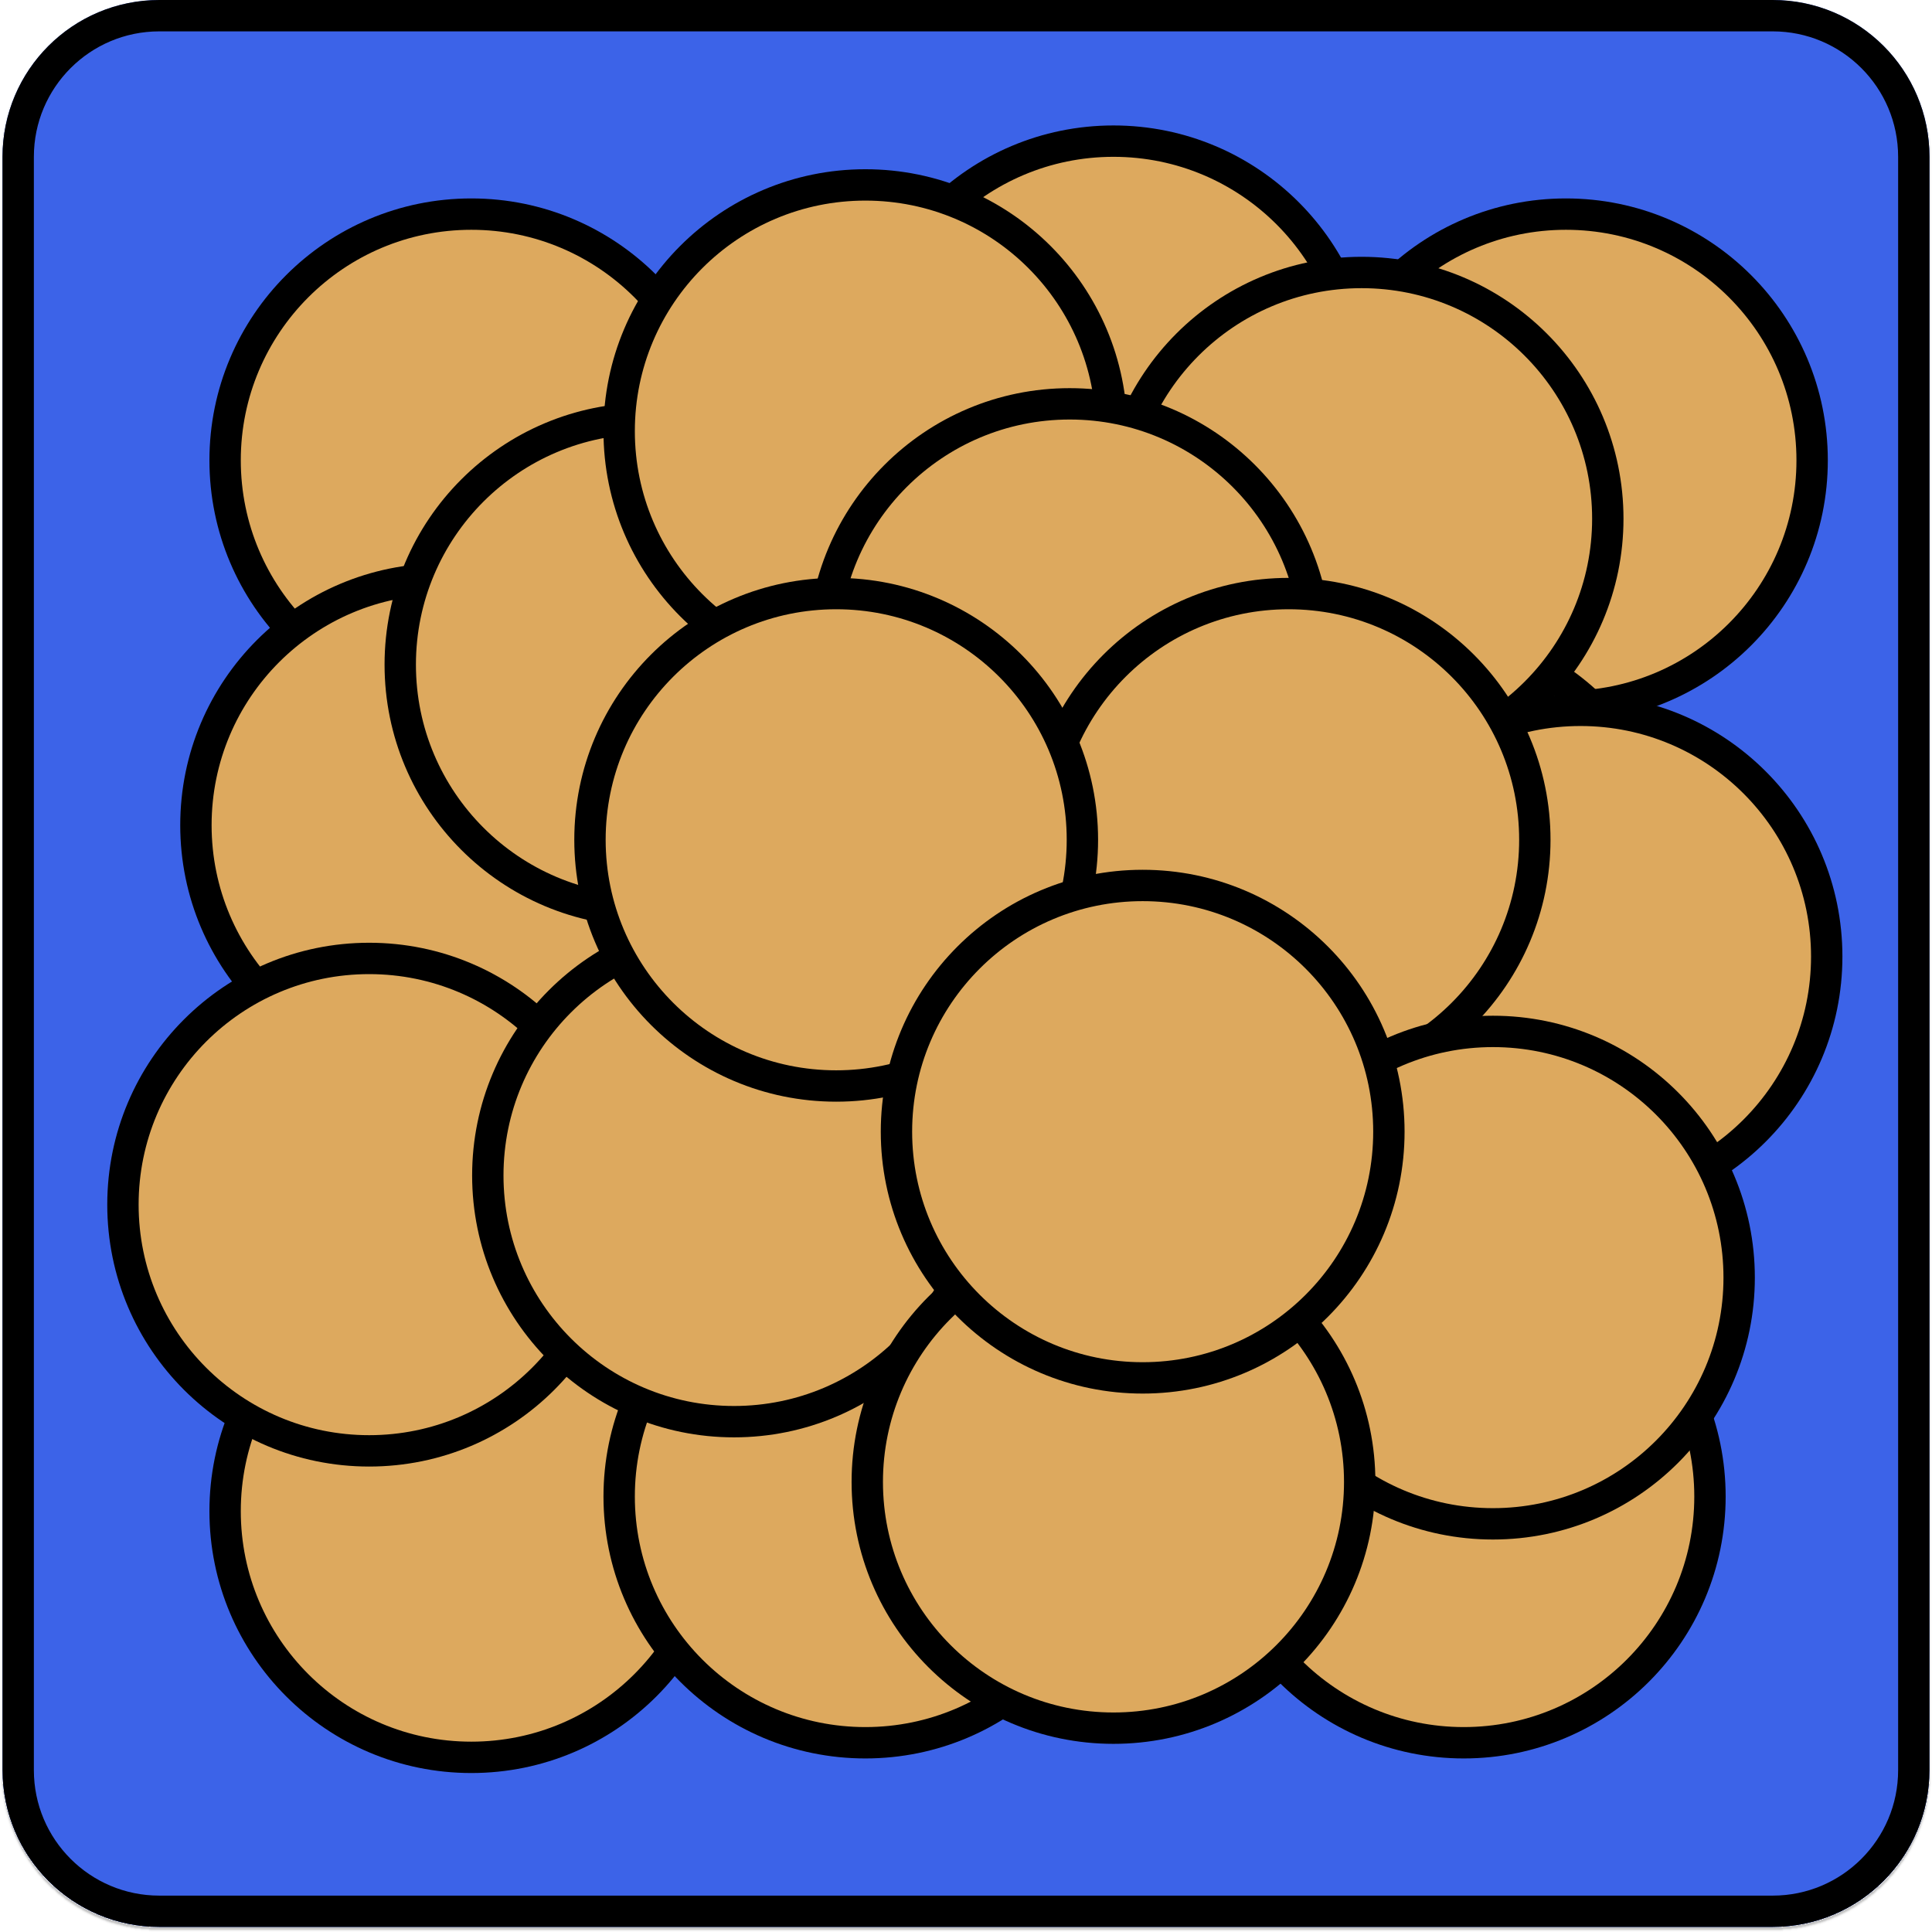
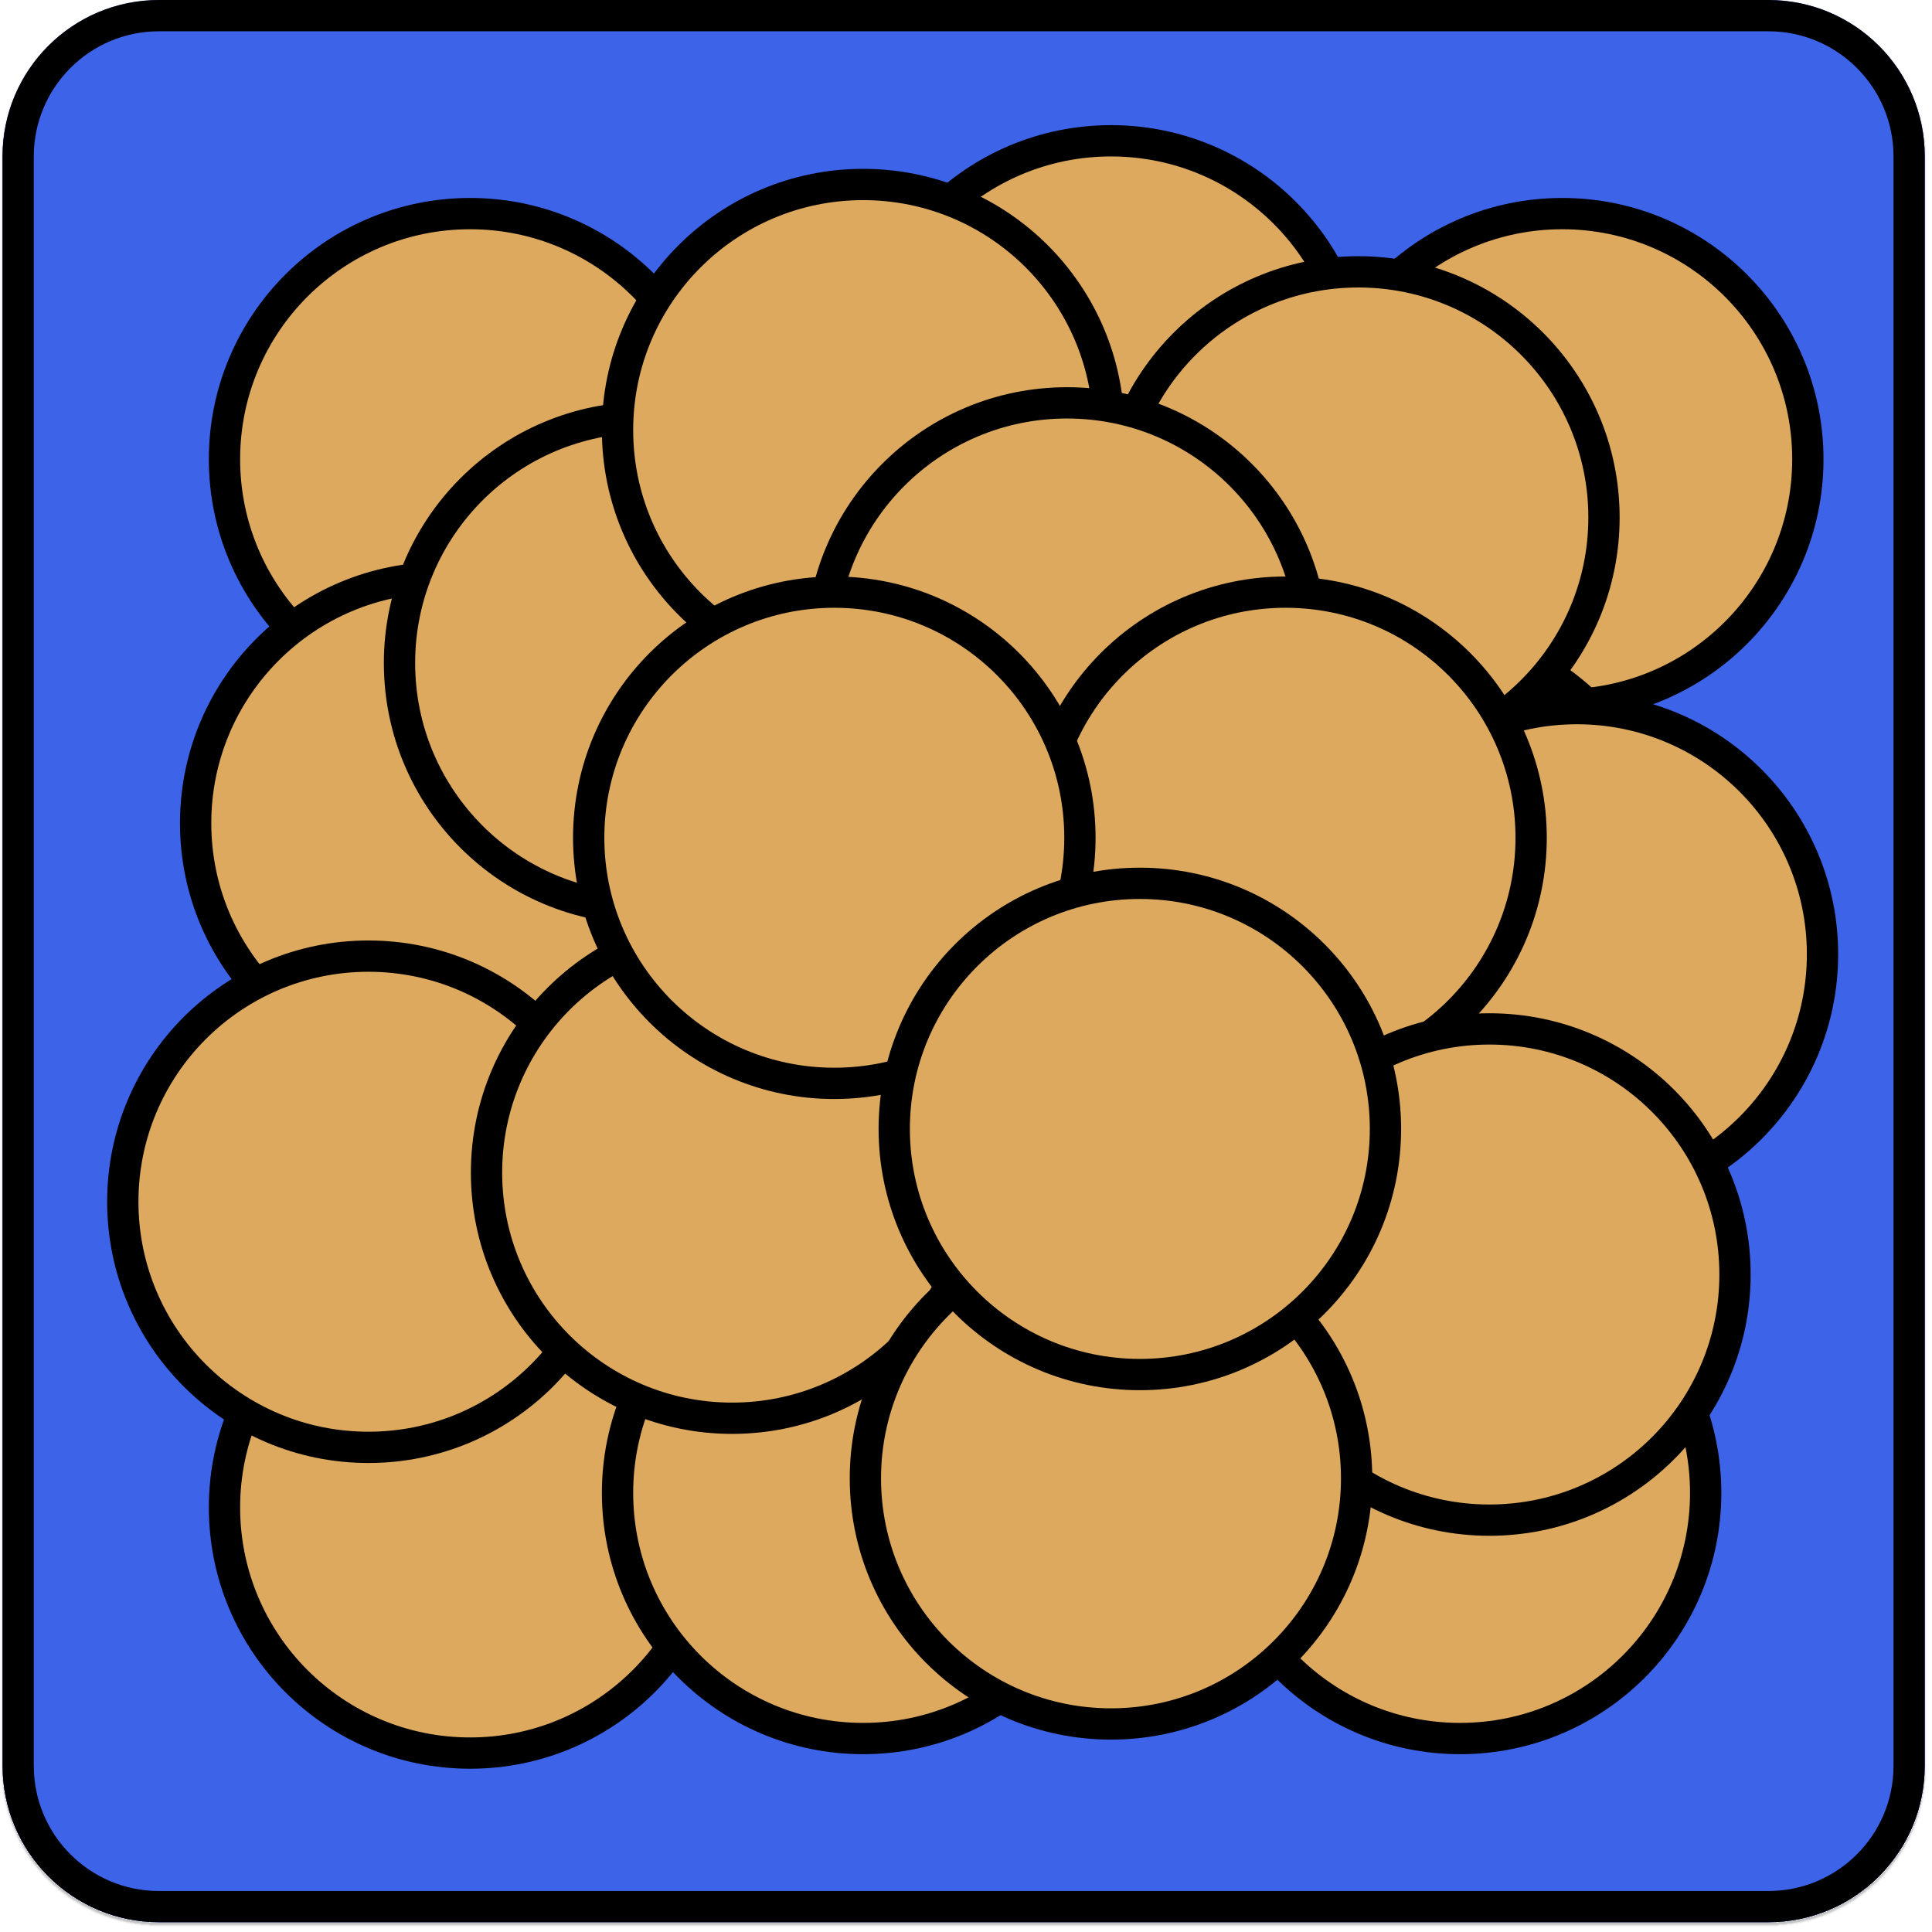
- <svg xmlns="http://www.w3.org/2000/svg" width="3080" height="3080" viewBox="0 0 3080 3080" fill="none">
-   <g filter="url(#filter0_d_129_794)">
-     <rect x="4" width="3072" height="3072" rx="250" fill="#3C63E8" />
-     <rect x="29" y="25" width="3022" height="3022" rx="225" stroke="black" stroke-width="50" />
+ <svg xmlns="http://www.w3.org/2000/svg" width="247" height="247" viewBox="0 0 247 247" fill="none">
+   <g filter="url(#filter0_d_149_403)">
+     <rect x="0.32" width="245.76" height="245.76" rx="20" fill="#3C63E8" />
+     <rect x="2.32" y="2" width="241.76" height="241.76" rx="18" stroke="black" stroke-width="4" />
  </g>
-   <path d="M751.38 1126.36C968.159 1126.36 1143.89 950.625 1143.89 733.847C1143.89 517.068 968.159 341.334 751.38 341.334C534.602 341.334 358.868 517.068 358.868 733.847C358.868 950.625 534.602 1126.36 751.38 1126.36Z" fill="#DDA95E" stroke="black" stroke-width="50" stroke-miterlimit="10" />
-   <path d="M704.846 1708.03C921.624 1708.03 1097.36 1532.3 1097.36 1315.52C1097.36 1098.74 921.624 923.006 704.846 923.006C488.068 923.006 312.334 1098.74 312.334 1315.52C312.334 1532.3 488.068 1708.03 704.846 1708.03Z" fill="#DDA95E" stroke="black" stroke-width="50" stroke-miterlimit="10" />
-   <path d="M751.38 2801.57C968.159 2801.57 1143.89 2625.84 1143.89 2409.06C1143.89 2192.28 968.159 2016.55 751.38 2016.55C534.602 2016.55 358.868 2192.28 358.868 2409.06C358.868 2625.84 534.602 2801.57 751.38 2801.57Z" fill="#DDA95E" stroke="black" stroke-width="50" stroke-miterlimit="10" />
-   <path d="M588.512 2312.97C805.29 2312.97 981.024 2137.23 981.024 1920.46C981.024 1703.68 805.29 1527.94 588.512 1527.94C371.734 1527.94 196 1703.68 196 1920.46C196 2137.23 371.734 2312.97 588.512 2312.97Z" fill="#DDA95E" stroke="black" stroke-width="50" stroke-miterlimit="10" />
-   <path d="M1379.59 2778.31C1596.36 2778.31 1772.1 2602.57 1772.1 2385.79C1772.1 2169.01 1596.36 1993.28 1379.59 1993.28C1162.81 1993.28 987.073 2169.01 987.073 2385.79C987.073 2602.57 1162.81 2778.31 1379.59 2778.31Z" fill="#DDA95E" stroke="black" stroke-width="50" stroke-miterlimit="10" />
-   <path d="M2333.53 2778.31C2550.31 2778.31 2726.04 2602.57 2726.04 2385.79C2726.04 2169.01 2550.31 1993.28 2333.53 1993.28C2116.75 1993.28 1941.01 2169.01 1941.01 2385.79C1941.01 2602.57 2116.75 2778.31 2333.53 2778.31Z" fill="#DDA95E" stroke="black" stroke-width="50" stroke-miterlimit="10" />
-   <path d="M1170.18 2266.43C1386.96 2266.43 1562.7 2090.7 1562.7 1873.92C1562.7 1657.14 1386.96 1481.41 1170.18 1481.41C953.405 1481.41 777.672 1657.14 777.672 1873.92C777.672 2090.7 953.405 2266.43 1170.18 2266.43Z" fill="#DDA95E" stroke="black" stroke-width="50" stroke-miterlimit="10" />
-   <path d="M1030.58 1452.09C1247.36 1452.09 1423.09 1276.36 1423.09 1059.58C1423.09 842.804 1247.36 667.07 1030.58 667.07C813.804 667.07 638.07 842.804 638.07 1059.58C638.07 1276.36 813.804 1452.09 1030.58 1452.09Z" fill="#DDA95E" stroke="black" stroke-width="50" stroke-miterlimit="10" />
-   <path d="M1775.12 1010.02C1991.9 1010.02 2167.63 834.29 2167.63 617.512C2167.63 400.734 1991.9 225 1775.12 225C1558.34 225 1382.61 400.734 1382.61 617.512C1382.61 834.29 1558.34 1010.02 1775.12 1010.02Z" fill="#DDA95E" stroke="black" stroke-width="50" stroke-miterlimit="10" />
-   <path d="M1379.59 1079.82C1596.36 1079.82 1772.1 904.091 1772.1 687.313C1772.1 470.534 1596.36 294.801 1379.59 294.801C1162.81 294.801 987.073 470.534 987.073 687.313C987.073 904.091 1162.81 1079.82 1379.59 1079.82Z" fill="#DDA95E" stroke="black" stroke-width="50" stroke-miterlimit="10" />
-   <path d="M2496.39 1126.36C2713.17 1126.36 2888.91 950.625 2888.91 733.847C2888.91 517.068 2713.17 341.334 2496.39 341.334C2279.62 341.334 2103.88 517.068 2103.88 733.847C2103.88 950.625 2279.62 1126.36 2496.39 1126.36Z" fill="#DDA95E" stroke="black" stroke-width="50" stroke-miterlimit="10" />
-   <path d="M2263.73 1801.1C2480.5 1801.1 2656.24 1625.36 2656.24 1408.59C2656.24 1191.81 2480.5 1016.07 2263.73 1016.07C2046.95 1016.07 1871.21 1191.81 1871.21 1408.59C1871.21 1625.36 2046.95 1801.1 2263.73 1801.1Z" fill="#DDA95E" stroke="black" stroke-width="50" stroke-miterlimit="10" />
-   <path d="M2170.66 1219.43C2387.44 1219.43 2563.17 1043.69 2563.17 826.914C2563.17 610.136 2387.44 434.402 2170.66 434.402C1953.88 434.402 1778.15 610.136 1778.15 826.914C1778.15 1043.69 1953.88 1219.43 2170.66 1219.43Z" fill="#DDA95E" stroke="black" stroke-width="50" stroke-miterlimit="10" />
-   <path d="M2519.66 1917.43C2736.44 1917.43 2912.17 1741.7 2912.17 1524.92C2912.17 1308.14 2736.44 1132.41 2519.66 1132.41C2302.88 1132.41 2127.15 1308.14 2127.15 1524.92C2127.15 1741.7 2302.88 1917.43 2519.66 1917.43Z" fill="#DDA95E" stroke="black" stroke-width="50" stroke-miterlimit="10" />
-   <path d="M1705.32 1428.83C1922.1 1428.83 2097.83 1253.09 2097.83 1036.32C2097.83 819.537 1922.1 643.804 1705.32 643.804C1488.54 643.804 1312.81 819.537 1312.81 1036.32C1312.81 1253.09 1488.54 1428.83 1705.32 1428.83Z" fill="#DDA95E" stroke="black" stroke-width="50" stroke-miterlimit="10" />
-   <path d="M2054.32 1731.3C2271.1 1731.3 2446.84 1555.56 2446.84 1338.78C2446.84 1122.01 2271.1 946.272 2054.32 946.272C1837.55 946.272 1661.81 1122.01 1661.81 1338.78C1661.81 1555.56 1837.55 1731.3 2054.32 1731.3Z" fill="#DDA95E" stroke="black" stroke-width="50" stroke-miterlimit="10" />
-   <path d="M2380.06 2429.3C2596.84 2429.3 2772.57 2253.57 2772.57 2036.79C2772.57 1820.01 2596.84 1644.28 2380.06 1644.28C2163.28 1644.28 1987.55 1820.01 1987.55 2036.79C1987.55 2253.57 2163.28 2429.3 2380.06 2429.3Z" fill="#DDA95E" stroke="black" stroke-width="50" stroke-miterlimit="10" />
-   <path d="M1775.12 2755.04C1991.9 2755.04 2167.63 2579.3 2167.63 2362.53C2167.63 2145.75 1991.9 1970.01 1775.12 1970.01C1558.34 1970.01 1382.61 2145.75 1382.61 2362.53C1382.61 2579.3 1558.34 2755.04 1775.12 2755.04Z" fill="#DDA95E" stroke="black" stroke-width="50" stroke-miterlimit="10" />
-   <path d="M1333.05 1731.3C1549.83 1731.3 1725.56 1555.56 1725.56 1338.78C1725.56 1122.01 1549.83 946.272 1333.05 946.272C1116.27 946.272 940.539 1122.01 940.539 1338.78C940.539 1555.56 1116.27 1731.3 1333.05 1731.3Z" fill="#DDA95E" stroke="black" stroke-width="50" stroke-miterlimit="10" />
-   <path d="M1821.66 2196.63C2038.43 2196.63 2214.17 2020.9 2214.17 1804.12C2214.17 1587.34 2038.43 1411.61 1821.66 1411.61C1604.88 1411.61 1429.14 1587.34 1429.14 1804.12C1429.14 2020.9 1604.88 2196.63 1821.66 2196.63Z" fill="#DDA95E" stroke="black" stroke-width="50" stroke-miterlimit="10" />
+   <path d="M60.101 90.111C77.443 90.111 91.502 76.052 91.502 58.71C91.502 41.367 77.443 27.309 60.101 27.309C42.758 27.309 28.7 41.367 28.7 58.71C28.7 76.052 42.758 90.111 60.101 90.111Z" fill="#DDA95E" stroke="black" stroke-width="4" stroke-miterlimit="10" />
+   <path d="M56.413 136.642C73.756 136.642 87.814 122.583 87.814 105.241C87.814 87.898 73.756 73.84 56.413 73.84C39.071 73.84 25.012 87.898 25.012 105.241C25.012 122.583 39.071 136.642 56.413 136.642Z" fill="#DDA95E" stroke="black" stroke-width="4" stroke-miterlimit="10" />
+   <path d="M60.101 224.126C77.443 224.126 91.502 210.067 91.502 192.725C91.502 175.383 77.443 161.324 60.101 161.324C42.758 161.324 28.7 175.383 28.7 192.725C28.7 210.067 42.758 224.126 60.101 224.126Z" fill="#DDA95E" stroke="black" stroke-width="4" stroke-miterlimit="10" />
+   <path d="M47.101 185.04C64.443 185.04 78.502 170.982 78.502 153.639C78.502 136.297 64.443 122.238 47.101 122.238C29.759 122.238 15.7 136.297 15.7 153.639C15.7 170.982 29.759 185.04 47.101 185.04Z" fill="#DDA95E" stroke="black" stroke-width="4" stroke-miterlimit="10" />
+   <path d="M110.351 222.267C127.693 222.267 141.752 208.208 141.752 190.866C141.752 173.524 127.693 159.465 110.351 159.465C93.008 159.465 78.95 173.524 78.95 190.866C78.95 208.208 93.008 222.267 110.351 222.267Z" fill="#DDA95E" stroke="black" stroke-width="4" stroke-miterlimit="10" />
+   <path d="M186.663 222.267C204.006 222.267 218.064 208.208 218.064 190.866C218.064 173.524 204.006 159.465 186.663 159.465C169.321 159.465 155.262 173.524 155.262 190.866C155.262 208.208 169.321 222.267 186.663 222.267Z" fill="#DDA95E" stroke="black" stroke-width="4" stroke-miterlimit="10" />
+   <path d="M93.601 181.318C110.943 181.318 125.002 167.259 125.002 149.917C125.002 132.574 110.943 118.516 93.601 118.516C76.258 118.516 62.2 132.574 62.2 149.917C62.2 167.259 76.258 181.318 93.601 181.318Z" fill="#DDA95E" stroke="black" stroke-width="4" stroke-miterlimit="10" />
+   <path d="M82.476 116.169C99.818 116.169 113.877 102.11 113.877 84.768C113.877 67.426 99.818 53.367 82.476 53.367C65.133 53.367 51.075 67.426 51.075 84.768C51.075 102.11 65.133 116.169 82.476 116.169Z" fill="#DDA95E" stroke="black" stroke-width="4" stroke-miterlimit="10" />
+   <path d="M142.038 80.802C159.381 80.802 173.439 66.743 173.439 49.401C173.439 32.059 159.381 18 142.038 18C124.696 18 110.637 32.059 110.637 49.401C110.637 66.743 124.696 80.802 142.038 80.802Z" fill="#DDA95E" stroke="black" stroke-width="4" stroke-miterlimit="10" />
+   <path d="M110.351 86.388C127.693 86.388 141.752 72.329 141.752 54.987C141.752 37.645 127.693 23.586 110.351 23.586C93.008 23.586 78.95 37.645 78.95 54.987C78.95 72.329 93.008 86.388 110.351 86.388Z" fill="#DDA95E" stroke="black" stroke-width="4" stroke-miterlimit="10" />
+   <path d="M199.726 90.111C217.068 90.111 231.127 76.052 231.127 58.71C231.127 41.367 217.068 27.309 199.726 27.309C182.384 27.309 168.325 41.367 168.325 58.71C168.325 76.052 182.384 90.111 199.726 90.111Z" fill="#DDA95E" stroke="black" stroke-width="4" stroke-miterlimit="10" />
+   <path d="M181.101 144.087C198.443 144.087 212.502 130.028 212.502 112.686C212.502 95.344 198.443 81.285 181.101 81.285C163.759 81.285 149.7 95.344 149.7 112.686C149.7 130.028 163.759 144.087 181.101 144.087Z" fill="#DDA95E" stroke="black" stroke-width="4" stroke-miterlimit="10" />
+   <path d="M173.663 97.556C191.006 97.556 205.064 83.497 205.064 66.155C205.064 48.813 191.006 34.754 173.663 34.754C156.321 34.754 142.262 48.813 142.262 66.155C142.262 83.497 156.321 97.556 173.663 97.556Z" fill="#DDA95E" stroke="black" stroke-width="4" stroke-miterlimit="10" />
+   <path d="M201.601 153.396C218.943 153.396 233.002 139.337 233.002 121.995C233.002 104.652 218.943 90.594 201.601 90.594C184.259 90.594 170.2 104.652 170.2 121.995C170.2 139.337 184.259 153.396 201.601 153.396Z" fill="#DDA95E" stroke="black" stroke-width="4" stroke-miterlimit="10" />
+   <path d="M136.413 114.306C153.756 114.306 167.814 100.247 167.814 82.905C167.814 65.563 153.756 51.504 136.413 51.504C119.071 51.504 105.012 65.563 105.012 82.905C105.012 100.247 119.071 114.306 136.413 114.306Z" fill="#DDA95E" stroke="black" stroke-width="4" stroke-miterlimit="10" />
+   <path d="M164.351 138.505C181.693 138.505 195.752 124.446 195.752 107.104C195.752 89.762 181.693 75.703 164.351 75.703C147.009 75.703 132.95 89.762 132.95 107.104C132.95 124.446 147.009 138.505 164.351 138.505Z" fill="#DDA95E" stroke="black" stroke-width="4" stroke-miterlimit="10" />
+   <path d="M190.413 194.345C207.756 194.345 221.814 180.286 221.814 162.944C221.814 145.602 207.756 131.543 190.413 131.543C173.071 131.543 159.012 145.602 159.012 162.944C159.012 180.286 173.071 194.345 190.413 194.345Z" fill="#DDA95E" stroke="black" stroke-width="4" stroke-miterlimit="10" />
+   <path d="M142.038 220.403C159.381 220.403 173.439 206.345 173.439 189.003C173.439 171.66 159.381 157.602 142.038 157.602C124.696 157.602 110.637 171.66 110.637 189.003C110.637 206.345 124.696 220.403 142.038 220.403Z" fill="#DDA95E" stroke="black" stroke-width="4" stroke-miterlimit="10" />
+   <path d="M106.663 138.505C124.006 138.505 138.064 124.446 138.064 107.104C138.064 89.762 124.006 75.703 106.663 75.703C89.321 75.703 75.262 89.762 75.262 107.104C75.262 124.446 89.321 138.505 106.663 138.505Z" fill="#DDA95E" stroke="black" stroke-width="4" stroke-miterlimit="10" />
+   <path d="M145.726 175.732C163.068 175.732 177.127 161.673 177.127 144.331C177.127 126.988 163.068 112.93 145.726 112.93C128.384 112.93 114.325 126.988 114.325 144.331C114.325 161.673 128.384 175.732 145.726 175.732Z" fill="#DDA95E" stroke="black" stroke-width="4" stroke-miterlimit="10" />
  <defs>
-     <filter id="filter0_d_129_794" x="0" y="0" width="3080" height="3080" filterUnits="userSpaceOnUse" color-interpolation-filters="sRGB">
+     <filter id="filter0_d_149_403" x="-5.37038e-05" y="0" width="246.4" height="246.4" filterUnits="userSpaceOnUse" color-interpolation-filters="sRGB">
      <feFlood flood-opacity="0" result="BackgroundImageFix" />
      <feColorMatrix in="SourceAlpha" type="matrix" values="0 0 0 0 0 0 0 0 0 0 0 0 0 0 0 0 0 0 127 0" result="hardAlpha" />
-       <feOffset dy="4" />
-       <feGaussianBlur stdDeviation="2" />
+       <feOffset dy="0.32" />
+       <feGaussianBlur stdDeviation="0.16" />
      <feComposite in2="hardAlpha" operator="out" />
      <feColorMatrix type="matrix" values="0 0 0 0 0 0 0 0 0 0 0 0 0 0 0 0 0 0 0.25 0" />
-       <feBlend mode="normal" in2="BackgroundImageFix" result="effect1_dropShadow_129_794" />
-       <feBlend mode="normal" in="SourceGraphic" in2="effect1_dropShadow_129_794" result="shape" />
+       <feBlend mode="normal" in2="BackgroundImageFix" result="effect1_dropShadow_149_403" />
+       <feBlend mode="normal" in="SourceGraphic" in2="effect1_dropShadow_149_403" result="shape" />
    </filter>
  </defs>
</svg>
